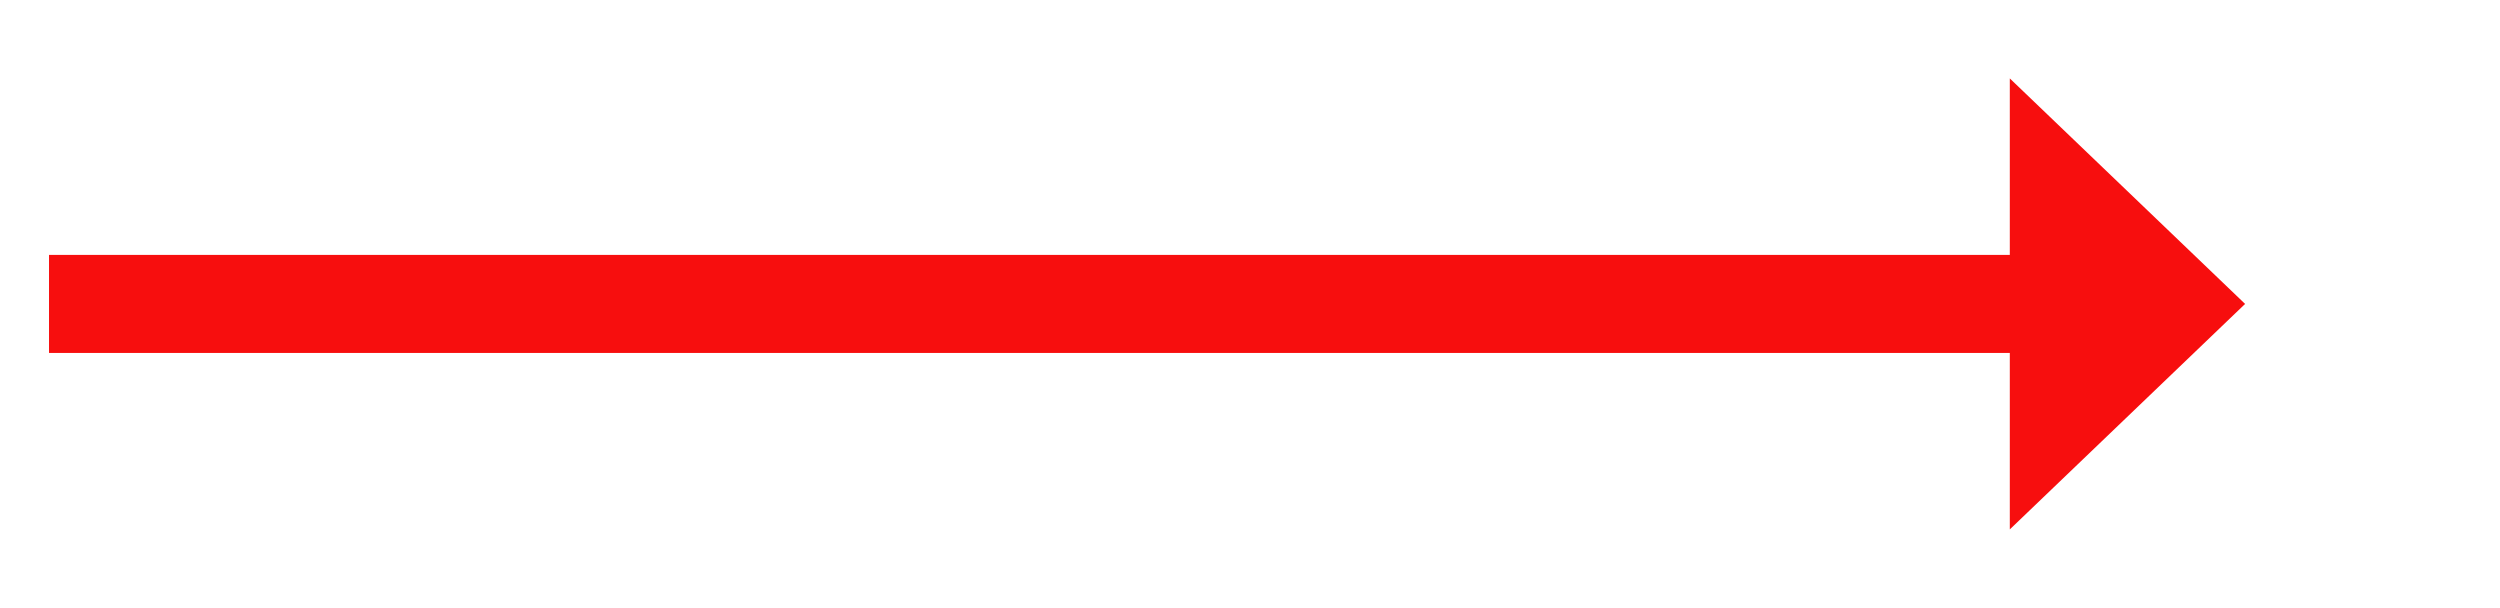
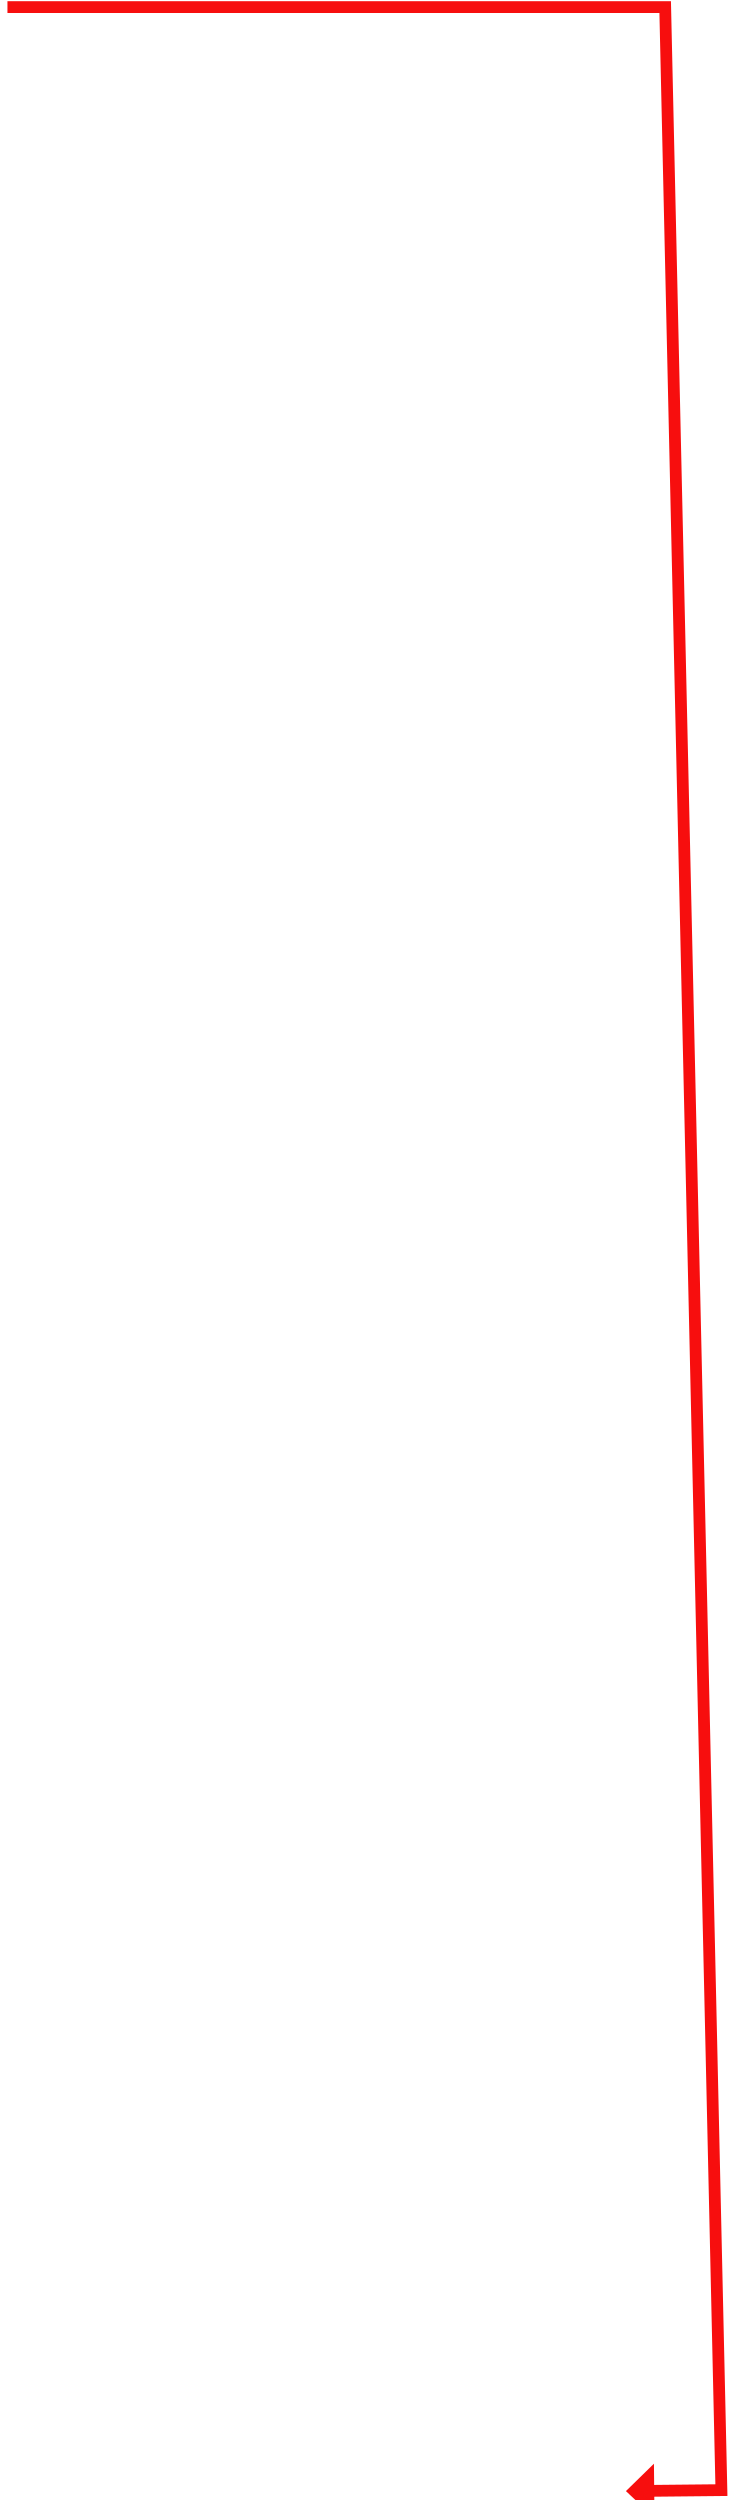
- <svg xmlns="http://www.w3.org/2000/svg" version="1.1" width="127.5px" height="31px">
-   <g transform="matrix(1 0 0 1 -704.5 -5129 )">
-     <path d="M 807 5156  L 819 5144.5  L 807 5133  L 807 5156  Z " fill-rule="nonzero" fill="#f70e0e" stroke="none" />
-     <path d="M 707 5144.5  L 810 5144.5  " stroke-width="5" stroke="#f70e0e" fill="none" />
+ <svg xmlns="http://www.w3.org/2000/svg" version="1.1" width="310px" height="1060px">
+   <g transform="matrix(1 0 0 1 -1089.5 -4314.5 )">
+     <path d="M 0.657 0.5  L 279.537 0.5  L 303.378 1053.314  L 271.887 1053.634  " stroke-width="5" stroke="#f70e0e" fill="none" transform="matrix(1 0 0 1 1092 4317 )" />
+     <path d="M 274.77 1042.104  L 262.887 1053.725  L 275.003 1065.103  L 274.77 1042.104  Z " fill-rule="nonzero" fill="#f70e0e" stroke="none" transform="matrix(1 0 0 1 1092 4317 )" />
  </g>
</svg>
